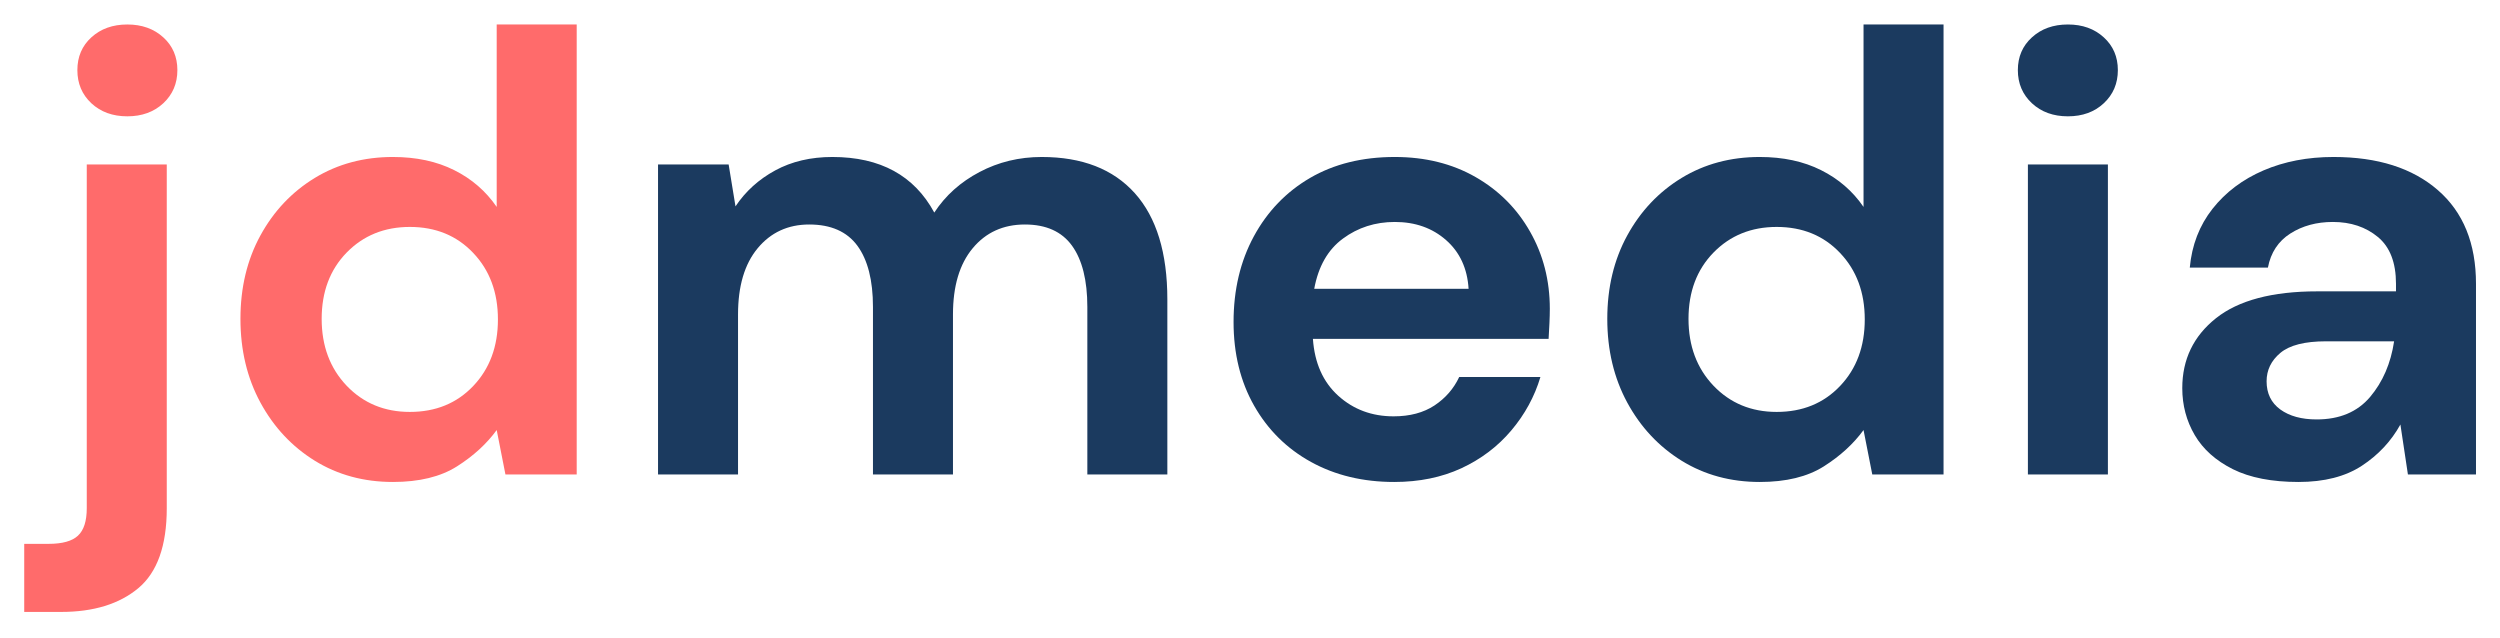
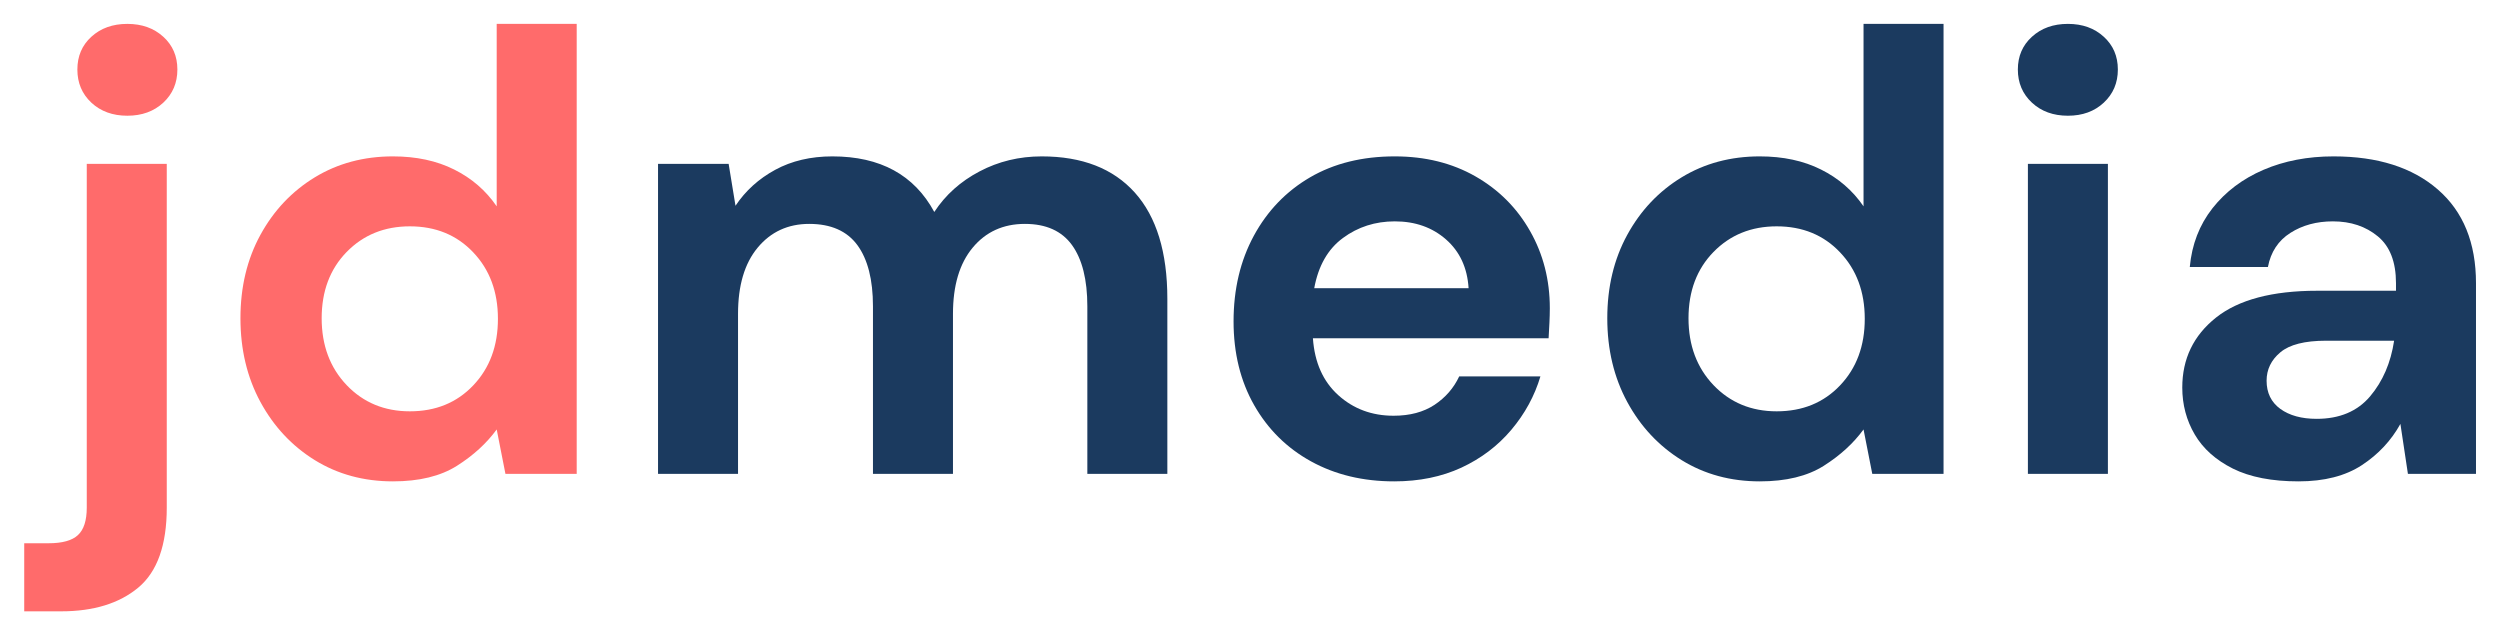
- <svg xmlns="http://www.w3.org/2000/svg" width="416" zoomAndPan="magnify" viewBox="87.5 31.4 416 105.8" height="106" preserveAspectRatio="xMinYMid meet" version="1.0">
+ <svg xmlns="http://www.w3.org/2000/svg" viewBox="87.5 31.4 416 105.8" preserveAspectRatio="xMinYMid meet" version="1.0">
  <defs>
    <g />
  </defs>
  <g fill="#ff6b6b" fill-opacity="1">
    <g transform="translate(94.54687, 110.25)">
      <g>
        <path d="M 14.141 -59.594 C 11.711 -59.594 9.719 -60.316 8.156 -61.766 C 6.602 -63.223 5.828 -65.062 5.828 -67.281 C 5.828 -69.5 6.602 -71.316 8.156 -72.734 C 9.719 -74.16 11.711 -74.875 14.141 -74.875 C 16.566 -74.875 18.562 -74.16 20.125 -72.734 C 21.688 -71.316 22.469 -69.5 22.469 -67.281 C 22.469 -65.062 21.688 -63.223 20.125 -61.766 C 18.562 -60.316 16.566 -59.594 14.141 -59.594 Z M -3.016 22.875 L -3.016 11.547 L 1.047 11.547 C 3.328 11.547 4.953 11.094 5.922 10.188 C 6.898 9.289 7.391 7.766 7.391 5.609 L 7.391 -51.578 L 20.703 -51.578 L 20.703 5.609 C 20.703 11.848 19.125 16.285 15.969 18.922 C 12.812 21.555 8.531 22.875 3.125 22.875 Z M -3.016 22.875 " />
      </g>
    </g>
  </g>
  <g fill="#ff6b6b" fill-opacity="1">
    <g transform="translate(122.4168, 110.25)">
      <g>
        <path d="M 30.469 1.25 C 25.613 1.25 21.281 0.07 17.469 -2.281 C 13.656 -4.645 10.641 -7.867 8.422 -11.953 C 6.203 -16.047 5.094 -20.691 5.094 -25.891 C 5.094 -31.098 6.203 -35.727 8.422 -39.781 C 10.641 -43.832 13.656 -47.02 17.469 -49.344 C 21.281 -51.664 25.613 -52.828 30.469 -52.828 C 34.352 -52.828 37.75 -52.098 40.656 -50.641 C 43.57 -49.191 45.93 -47.148 47.734 -44.516 L 47.734 -74.875 L 61.047 -74.875 L 61.047 0 L 49.188 0 L 47.734 -7.391 C 46.066 -5.098 43.863 -3.082 41.125 -1.344 C 38.395 0.383 34.844 1.25 30.469 1.25 Z M 33.281 -10.406 C 37.582 -10.406 41.098 -11.844 43.828 -14.719 C 46.566 -17.594 47.938 -21.285 47.938 -25.797 C 47.938 -30.297 46.566 -33.984 43.828 -36.859 C 41.098 -39.742 37.582 -41.188 33.281 -41.188 C 29.051 -41.188 25.547 -39.766 22.766 -36.922 C 19.992 -34.078 18.609 -30.398 18.609 -25.891 C 18.609 -21.391 19.992 -17.68 22.766 -14.766 C 25.547 -11.859 29.051 -10.406 33.281 -10.406 Z M 33.281 -10.406 " />
      </g>
    </g>
  </g>
  <g fill="#1b3a5f" fill-opacity="1">
    <g transform="translate(190.2305, 110.25)">
      <g>
        <path d="M 6.766 0 L 6.766 -51.578 L 18.516 -51.578 L 19.656 -44.609 C 21.32 -47.109 23.523 -49.102 26.266 -50.594 C 29.004 -52.082 32.176 -52.828 35.781 -52.828 C 43.75 -52.828 49.398 -49.742 52.734 -43.578 C 54.598 -46.422 57.109 -48.672 60.266 -50.328 C 63.422 -51.992 66.867 -52.828 70.609 -52.828 C 77.336 -52.828 82.504 -50.816 86.109 -46.797 C 89.711 -42.773 91.516 -36.883 91.516 -29.125 L 91.516 0 L 78.203 0 L 78.203 -27.875 C 78.203 -32.312 77.352 -35.707 75.656 -38.062 C 73.957 -40.414 71.344 -41.594 67.812 -41.594 C 64.207 -41.594 61.312 -40.273 59.125 -37.641 C 56.938 -35.016 55.844 -31.344 55.844 -26.625 L 55.844 0 L 42.531 0 L 42.531 -27.875 C 42.531 -32.312 41.664 -35.707 39.938 -38.062 C 38.207 -40.414 35.535 -41.594 31.922 -41.594 C 28.391 -41.594 25.531 -40.273 23.344 -37.641 C 21.164 -35.016 20.078 -31.344 20.078 -26.625 L 20.078 0 Z M 6.766 0 " />
      </g>
    </g>
  </g>
  <g fill="#1b3a5f" fill-opacity="1">
    <g transform="translate(287.6711, 110.25)">
      <g>
        <path d="M 31.828 1.25 C 26.629 1.25 22.016 0.141 17.984 -2.078 C 13.961 -4.297 10.805 -7.414 8.516 -11.438 C 6.234 -15.457 5.094 -20.102 5.094 -25.375 C 5.094 -30.719 6.219 -35.469 8.469 -39.625 C 10.727 -43.781 13.848 -47.02 17.828 -49.344 C 21.816 -51.664 26.516 -52.828 31.922 -52.828 C 36.984 -52.828 41.457 -51.719 45.344 -49.5 C 49.227 -47.281 52.258 -44.242 54.438 -40.391 C 56.625 -36.547 57.719 -32.27 57.719 -27.562 C 57.719 -26.801 57.695 -26.004 57.656 -25.172 C 57.625 -24.336 57.578 -23.469 57.516 -22.562 L 18.297 -22.562 C 18.578 -18.539 19.984 -15.383 22.516 -13.094 C 25.047 -10.812 28.113 -9.672 31.719 -9.672 C 34.426 -9.672 36.695 -10.273 38.531 -11.484 C 40.363 -12.703 41.734 -14.281 42.641 -16.219 L 56.156 -16.219 C 55.188 -12.969 53.57 -10.004 51.312 -7.328 C 49.062 -4.66 46.289 -2.562 43 -1.031 C 39.707 0.488 35.984 1.25 31.828 1.25 Z M 31.922 -42.016 C 28.672 -42.016 25.797 -41.094 23.297 -39.25 C 20.797 -37.414 19.203 -34.629 18.516 -30.891 L 44.203 -30.891 C 43.992 -34.285 42.742 -36.988 40.453 -39 C 38.172 -41.008 35.328 -42.016 31.922 -42.016 Z M 31.922 -42.016 " />
      </g>
    </g>
  </g>
  <g fill="#1b3a5f" fill-opacity="1">
    <g transform="translate(349.8583, 110.25)">
      <g>
        <path d="M 30.469 1.25 C 25.613 1.25 21.281 0.07 17.469 -2.281 C 13.656 -4.645 10.641 -7.867 8.422 -11.953 C 6.203 -16.047 5.094 -20.691 5.094 -25.891 C 5.094 -31.098 6.203 -35.727 8.422 -39.781 C 10.641 -43.832 13.656 -47.02 17.469 -49.344 C 21.281 -51.664 25.613 -52.828 30.469 -52.828 C 34.352 -52.828 37.75 -52.098 40.656 -50.641 C 43.57 -49.191 45.93 -47.148 47.734 -44.516 L 47.734 -74.875 L 61.047 -74.875 L 61.047 0 L 49.188 0 L 47.734 -7.391 C 46.066 -5.098 43.863 -3.082 41.125 -1.344 C 38.395 0.383 34.844 1.25 30.469 1.25 Z M 33.281 -10.406 C 37.582 -10.406 41.098 -11.844 43.828 -14.719 C 46.566 -17.594 47.938 -21.285 47.938 -25.797 C 47.938 -30.297 46.566 -33.984 43.828 -36.859 C 41.098 -39.742 37.582 -41.188 33.281 -41.188 C 29.051 -41.188 25.547 -39.766 22.766 -36.922 C 19.992 -34.078 18.609 -30.398 18.609 -25.891 C 18.609 -21.391 19.992 -17.68 22.766 -14.766 C 25.547 -11.859 29.051 -10.406 33.281 -10.406 Z M 33.281 -10.406 " />
      </g>
    </g>
  </g>
  <g fill="#1b3a5f" fill-opacity="1">
    <g transform="translate(417.6612, 110.25)">
      <g>
        <path d="M 13.938 -59.594 C 11.508 -59.594 9.516 -60.316 7.953 -61.766 C 6.391 -63.223 5.609 -65.062 5.609 -67.281 C 5.609 -69.5 6.391 -71.316 7.953 -72.734 C 9.516 -74.16 11.508 -74.875 13.938 -74.875 C 16.363 -74.875 18.352 -74.16 19.906 -72.734 C 21.469 -71.316 22.25 -69.5 22.25 -67.281 C 22.25 -65.062 21.469 -63.223 19.906 -61.766 C 18.352 -60.316 16.363 -59.594 13.938 -59.594 Z M 7.281 0 L 7.281 -51.578 L 20.594 -51.578 L 20.594 0 Z M 7.281 0 " />
      </g>
    </g>
  </g>
  <g fill="#1b3a5f" fill-opacity="1">
    <g transform="translate(445.4271, 110.25)">
      <g>
        <path d="M 24.547 1.25 C 20.109 1.25 16.469 0.539 13.625 -0.875 C 10.781 -2.301 8.664 -4.191 7.281 -6.547 C 5.895 -8.91 5.203 -11.516 5.203 -14.359 C 5.203 -19.141 7.07 -23.02 10.812 -26 C 14.562 -28.977 20.176 -30.469 27.656 -30.469 L 40.766 -30.469 L 40.766 -31.719 C 40.766 -35.258 39.758 -37.859 37.75 -39.516 C 35.738 -41.18 33.242 -42.016 30.266 -42.016 C 27.555 -42.016 25.195 -41.375 23.188 -40.094 C 21.176 -38.812 19.93 -36.922 19.453 -34.422 L 6.453 -34.422 C 6.797 -38.172 8.055 -41.43 10.234 -44.203 C 12.422 -46.973 15.25 -49.102 18.719 -50.594 C 22.188 -52.082 26.07 -52.828 30.375 -52.828 C 37.719 -52.828 43.504 -50.988 47.734 -47.312 C 51.961 -43.645 54.078 -38.445 54.078 -31.719 L 54.078 0 L 42.75 0 L 41.5 -8.312 C 39.969 -5.539 37.832 -3.254 35.094 -1.453 C 32.352 0.348 28.836 1.25 24.547 1.25 Z M 27.562 -9.156 C 31.375 -9.156 34.336 -10.398 36.453 -12.891 C 38.566 -15.391 39.898 -18.477 40.453 -22.156 L 29.125 -22.156 C 25.582 -22.156 23.047 -21.508 21.516 -20.219 C 19.992 -18.938 19.234 -17.363 19.234 -15.5 C 19.234 -13.488 19.992 -11.926 21.516 -10.812 C 23.047 -9.707 25.062 -9.156 27.562 -9.156 Z M 27.562 -9.156 " />
      </g>
    </g>
  </g>
</svg>
